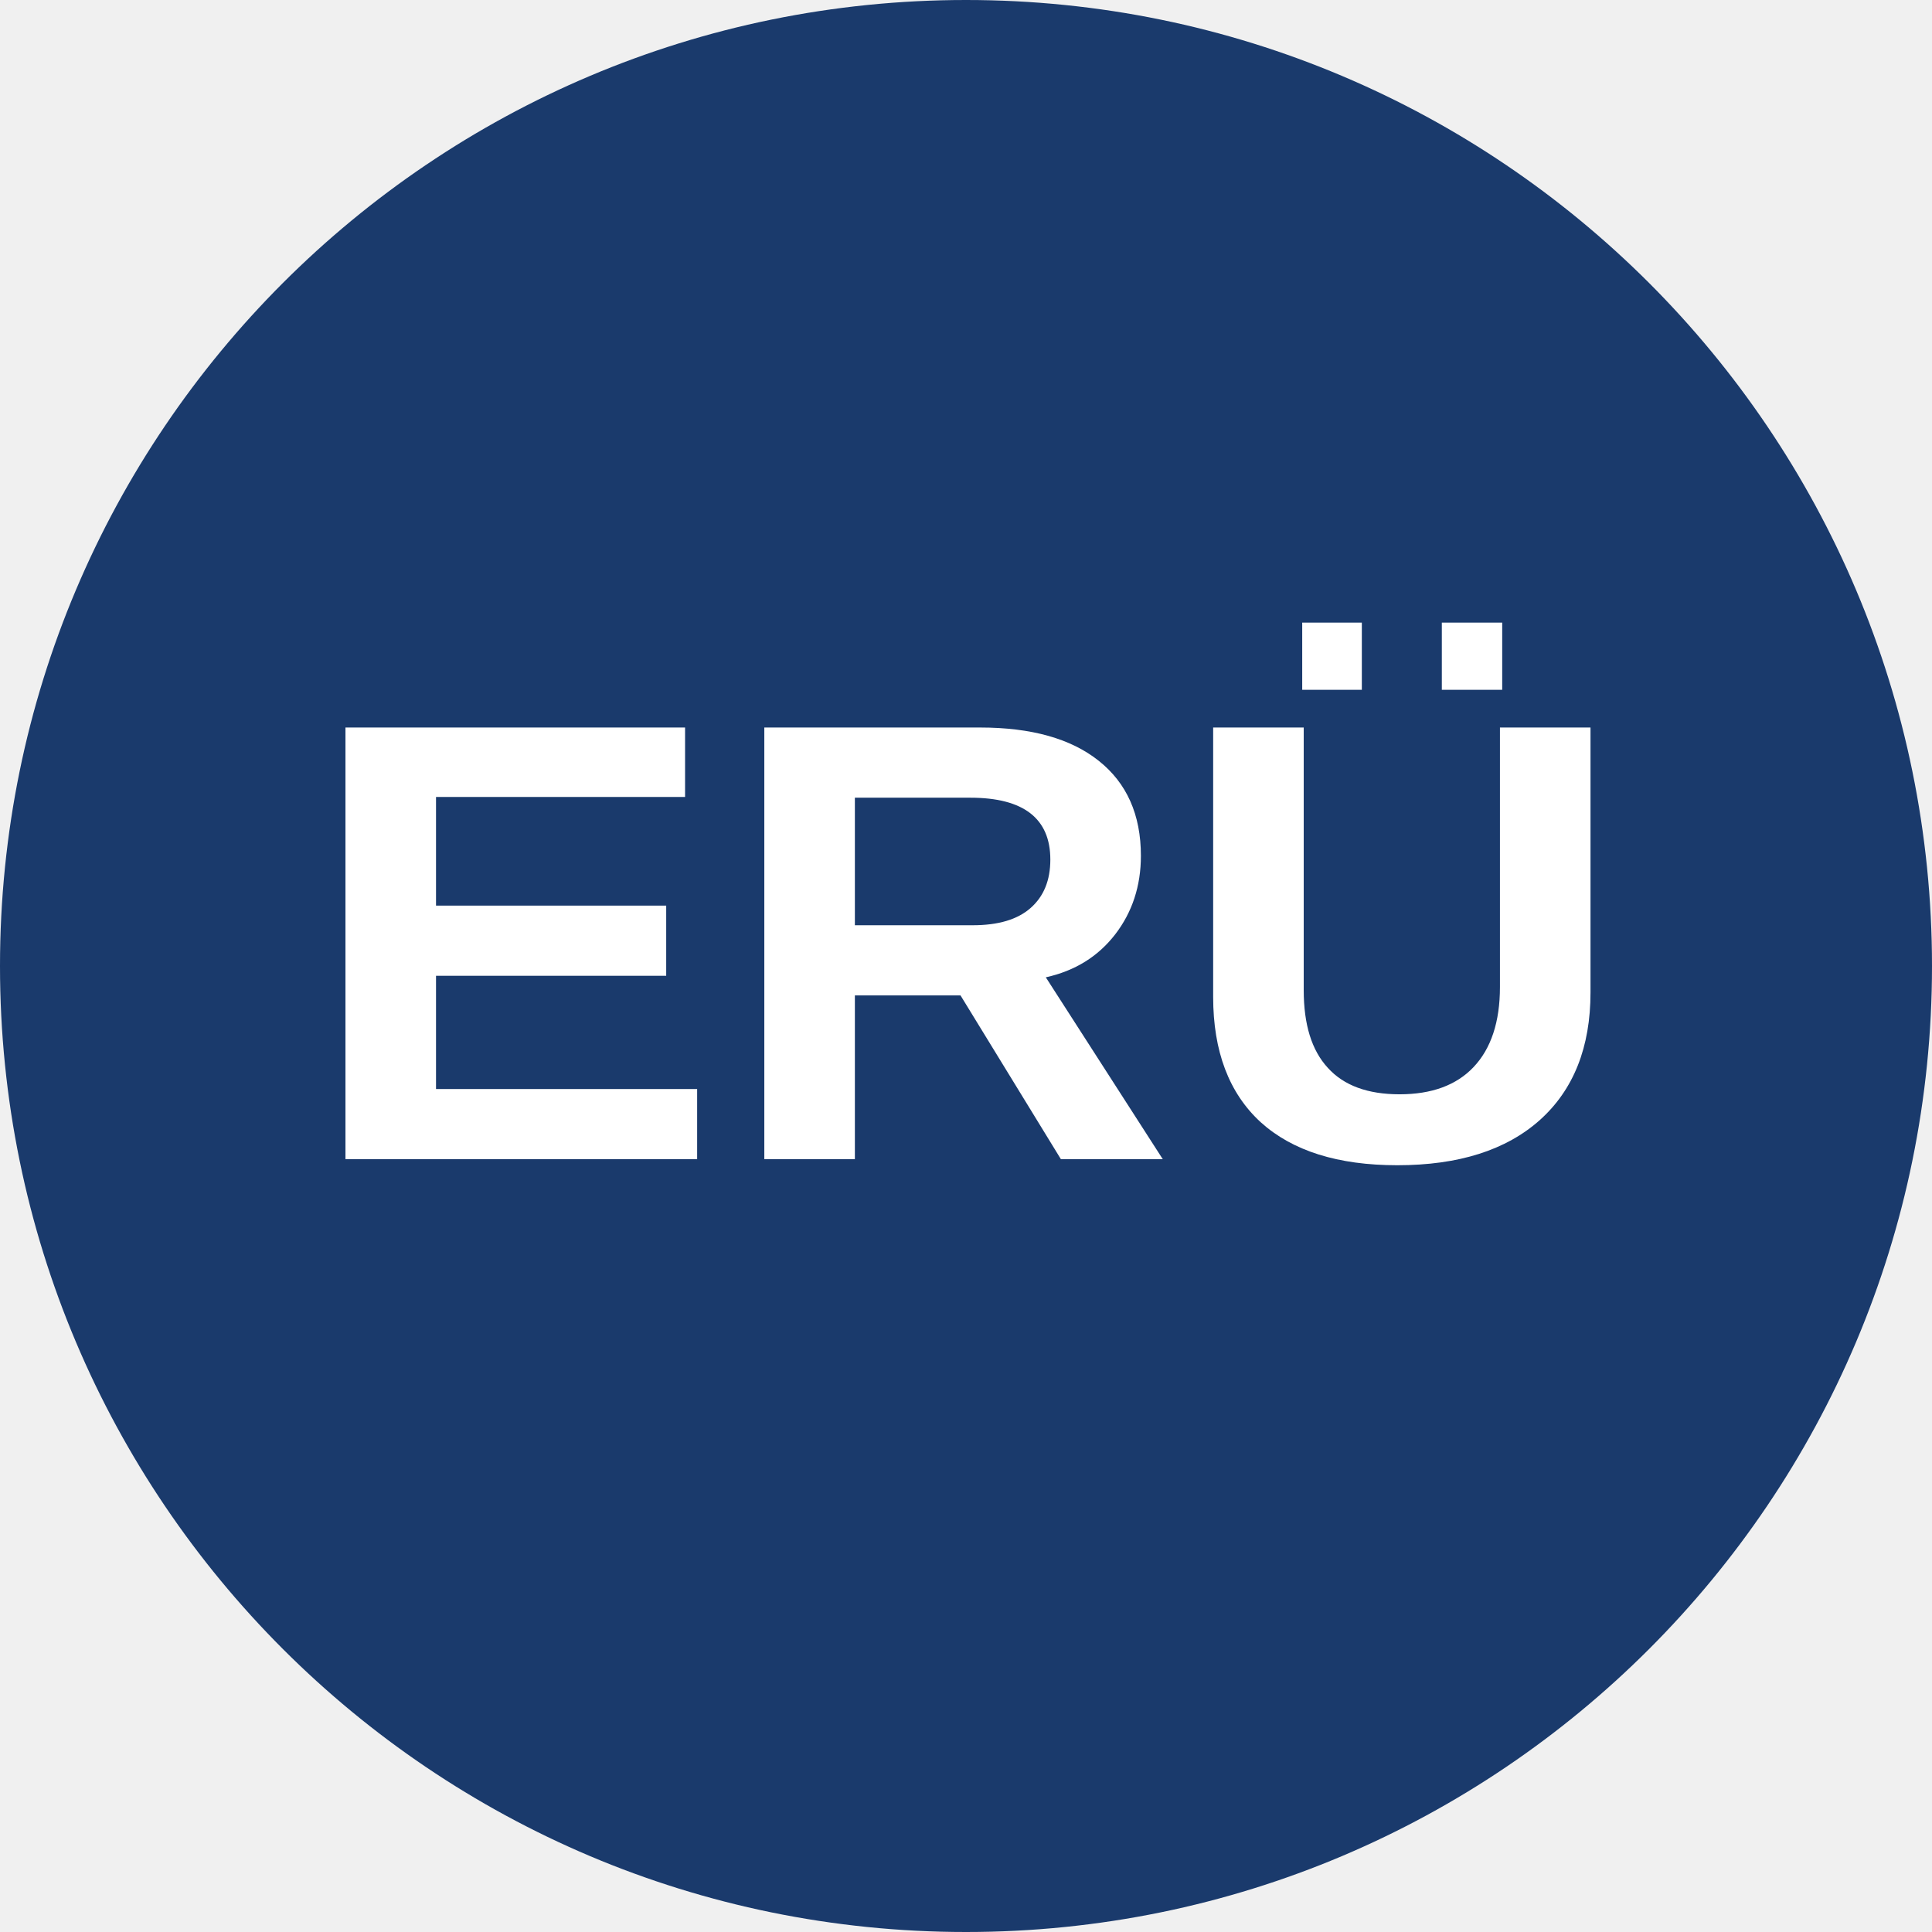
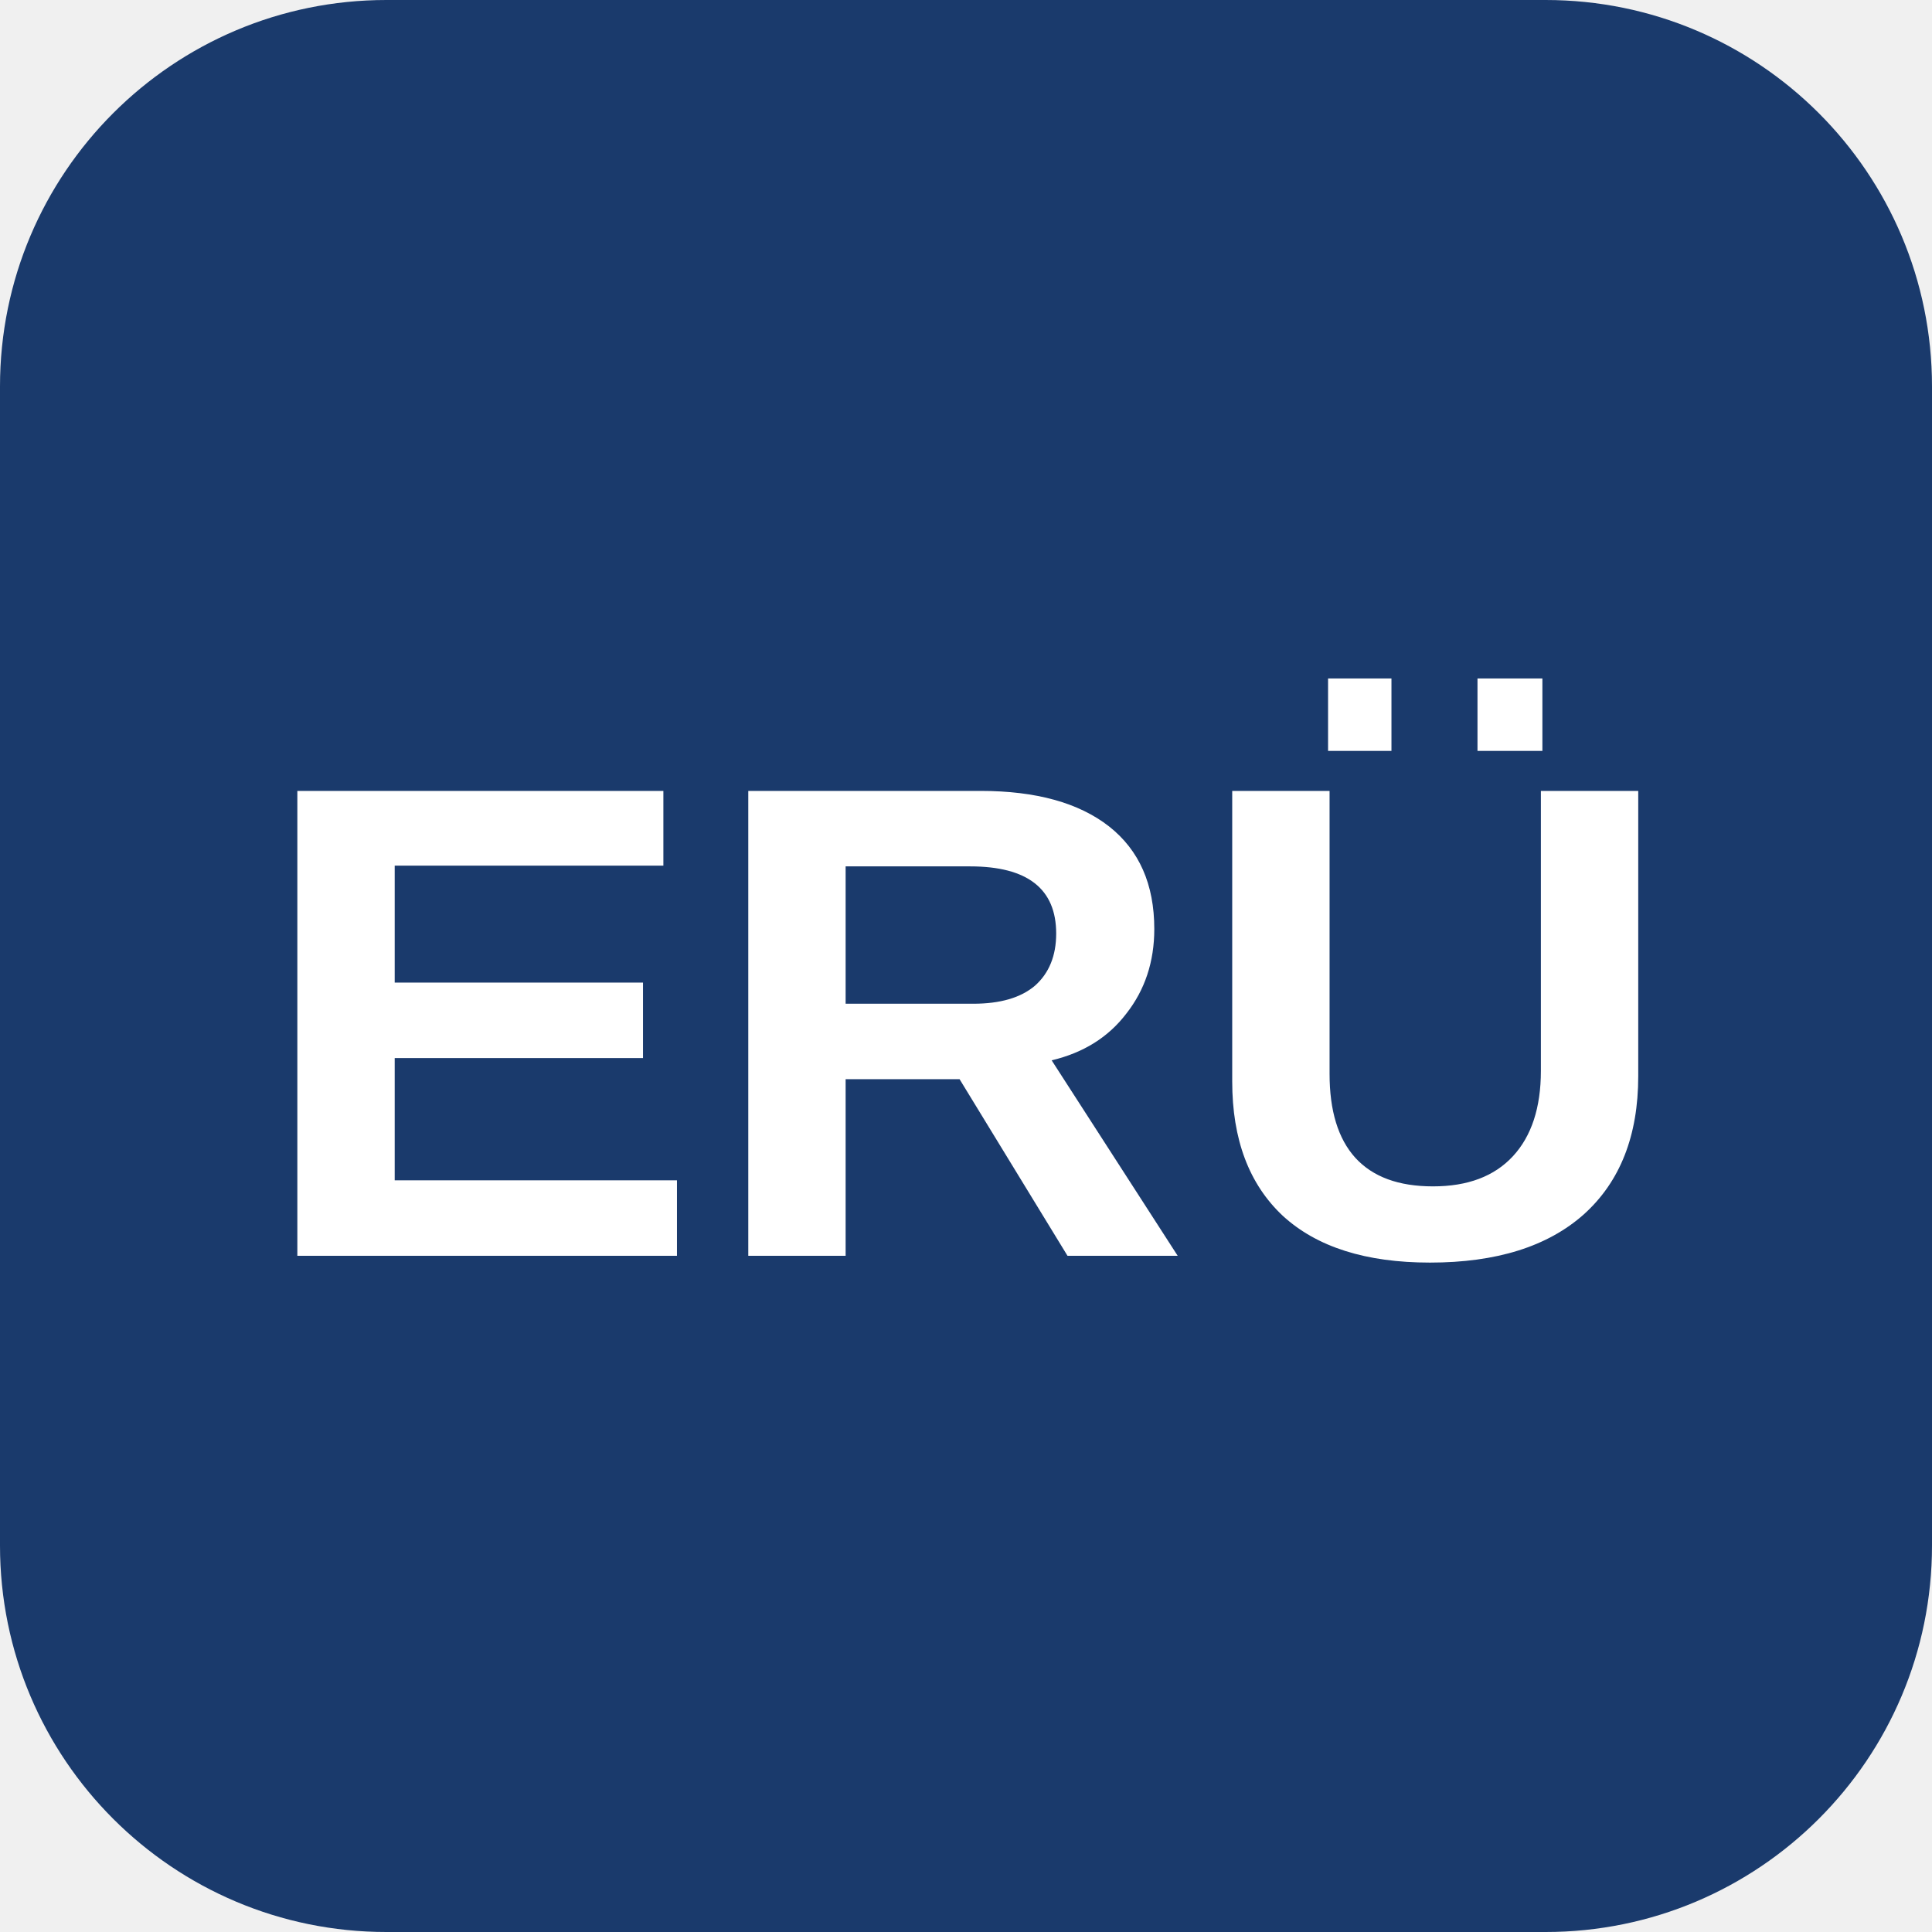
<svg xmlns="http://www.w3.org/2000/svg" viewBox="0 0 40 40">
-   <circle cx="20" cy="20" r="20" fill="#1A3A6C" />
-   <text x="20" y="24" fill="#fff" font-family="Arial,sans-serif" font-size="13" font-weight="700" text-anchor="middle">ERÜ</text>
+   <rect width="40" height="40" rx="8" fill="#1A3A6C" />
+   <text x="20" y="26" fill="#fff" font-family="Arial,sans-serif" font-size="14" font-weight="700" text-anchor="middle">ERÜ</text>
</svg>
